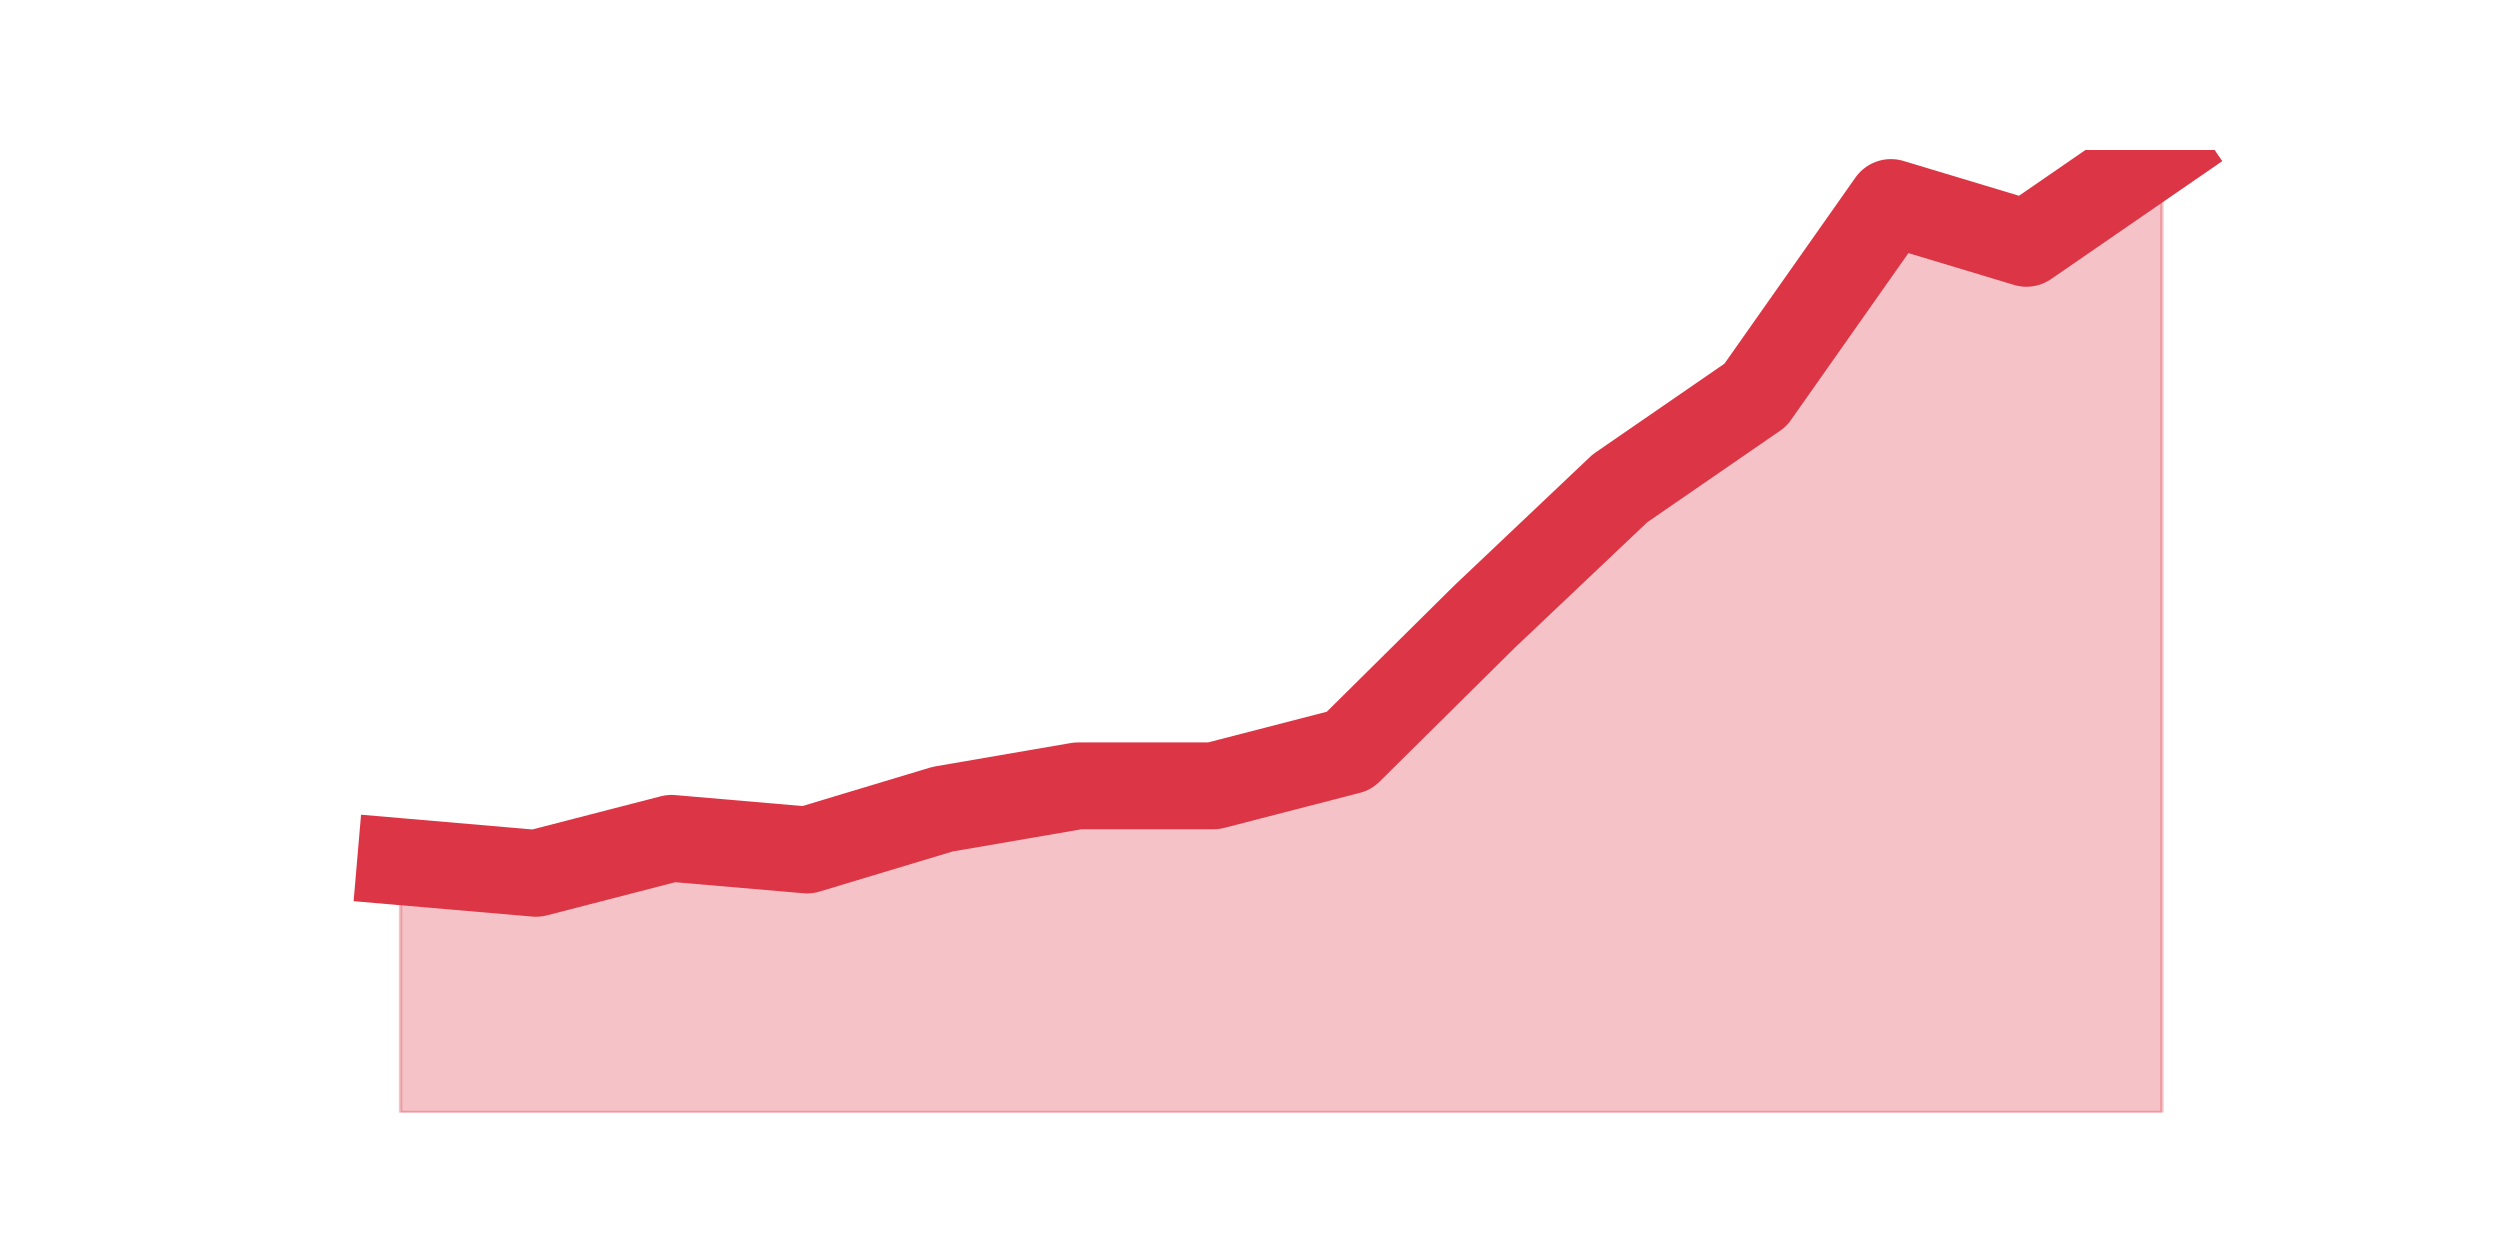
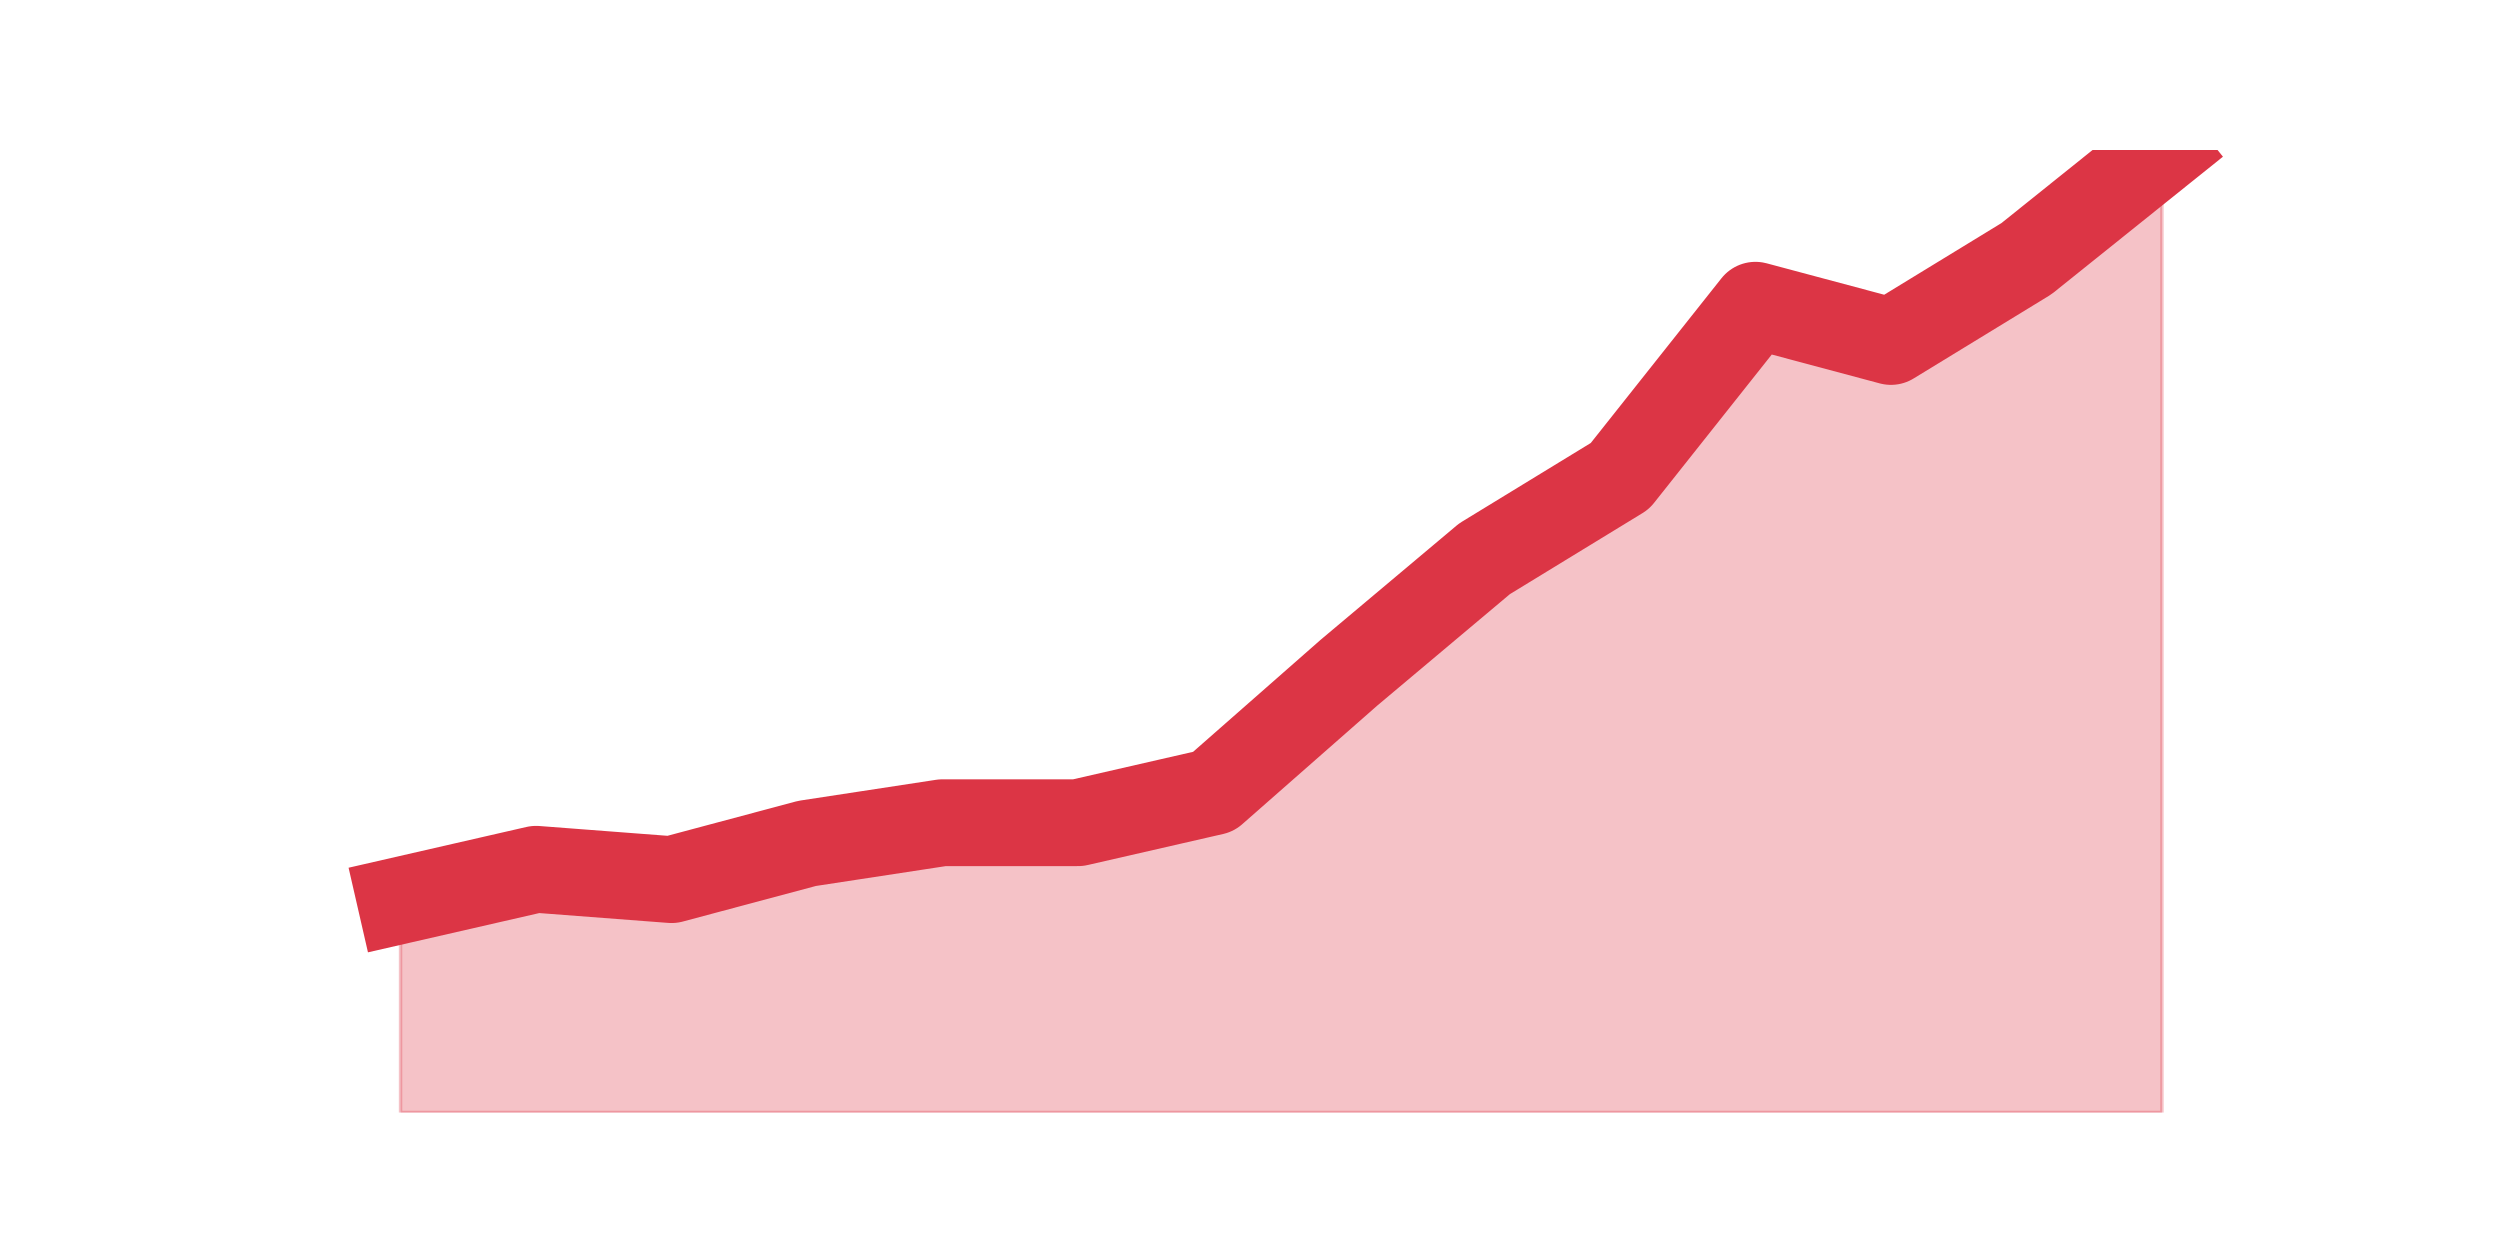
<svg xmlns="http://www.w3.org/2000/svg" xmlns:xlink="http://www.w3.org/1999/xlink" height="360pt" version="1.1" viewBox="0 0 720 360" width="720pt">
  <defs>
    <style type="text/css">*{stroke-linecap:butt;stroke-linejoin:round;}</style>
  </defs>
  <g id="figure_1">
    <g id="patch_1">
      <path d="M 0 360  L 720 360  L 720 0  L 0 0  z " style="fill:none;" />
    </g>
    <g id="axes_1">
      <g id="matplotlib.axis_1" />
      <g id="matplotlib.axis_2" />
      <g id="PolyCollection_1">
        <defs>
-           <path d="M 115.364 -111.84  L 115.364 -39.6  L 154.385 -39.6  L 193.406 -39.6  L 232.427 -39.6  L 271.448 -39.6  L 310.469 -39.6  L 349.49 -39.6  L 388.51 -39.6  L 427.531 -39.6  L 466.552 -39.6  L 505.573 -39.6  L 544.594 -39.6  L 583.615 -39.6  L 622.636 -39.6  L 622.636 -316.8  L 622.636 -316.8  L 583.615 -289.92  L 544.594 -301.68  L 505.573 -246.24  L 466.552 -219.36  L 427.531 -182.4  L 388.51 -143.76  L 349.49 -133.68  L 310.469 -133.68  L 271.448 -126.96  L 232.427 -115.2  L 193.406 -118.56  L 154.385 -108.48  L 115.364 -111.84  z " id="m906055027f" style="stroke:#dc3545;stroke-opacity:0.3;" />
+           <path d="M 115.364 -100.703  L 115.364 -39.6  L 154.385 -39.6  L 193.406 -39.6  L 232.427 -39.6  L 271.448 -39.6  L 310.469 -39.6  L 349.49 -39.6  L 388.51 -39.6  L 427.531 -39.6  L 466.552 -39.6  L 505.573 -39.6  L 544.594 -39.6  L 583.615 -39.6  L 622.636 -39.6  L 622.636 -316.8  L 622.636 -316.8  L 583.615 -285.503  L 544.594 -261.658  L 505.573 -272.09  L 466.552 -222.91  L 427.531 -199.065  L 388.51 -166.277  L 349.49 -132  L 310.469 -123.058  L 271.448 -123.058  L 232.427 -117.097  L 193.406 -106.665  L 154.385 -109.645  L 115.364 -100.703  z " id="m816359fbba" style="stroke:#dc3545;stroke-opacity:0.3;" />
        </defs>
-         <g clip-path="url(#p5bce3d6edf)">
-           <use style="fill:#dc3545;fill-opacity:0.3;stroke:#dc3545;stroke-opacity:0.3;" x="0" xlink:href="#m906055027f" y="360" />
+         <g clip-path="url(#p5c4444caea)">
+           <use style="fill:#dc3545;fill-opacity:0.3;stroke:#dc3545;stroke-opacity:0.3;" x="0" xlink:href="#m816359fbba" y="360" />
        </g>
      </g>
      <g id="line2d_1">
-         <path clip-path="url(#p5bce3d6edf)" d="M 115.364 248.16  L 154.385 251.52  L 193.406 241.44  L 232.427 244.8  L 271.448 233.04  L 310.469 226.32  L 349.49 226.32  L 388.51 216.24  L 427.531 177.6  L 466.552 140.64  L 505.573 113.76  L 544.594 58.32  L 583.615 70.08  L 622.636 43.2  " style="fill:none;stroke:#dc3545;stroke-linecap:square;stroke-width:25;" />
+         <path clip-path="url(#p5c4444caea)" d="M 115.364 259.297  L 154.385 250.355  L 193.406 253.335  L 232.427 242.903  L 271.448 236.942  L 310.469 236.942  L 349.49 228  L 388.51 193.723  L 427.531 160.935  L 466.552 137.09  L 505.573 87.91  L 544.594 98.342  L 583.615 74.497  L 622.636 43.2  " style="fill:none;stroke:#dc3545;stroke-linecap:square;stroke-width:25;" />
      </g>
    </g>
  </g>
  <defs>
-     <clipPath id="p5bce3d6edf">
+     <clipPath id="p5c4444caea">
      <rect height="277.2" width="558" x="90" y="43.2" />
    </clipPath>
  </defs>
</svg>
